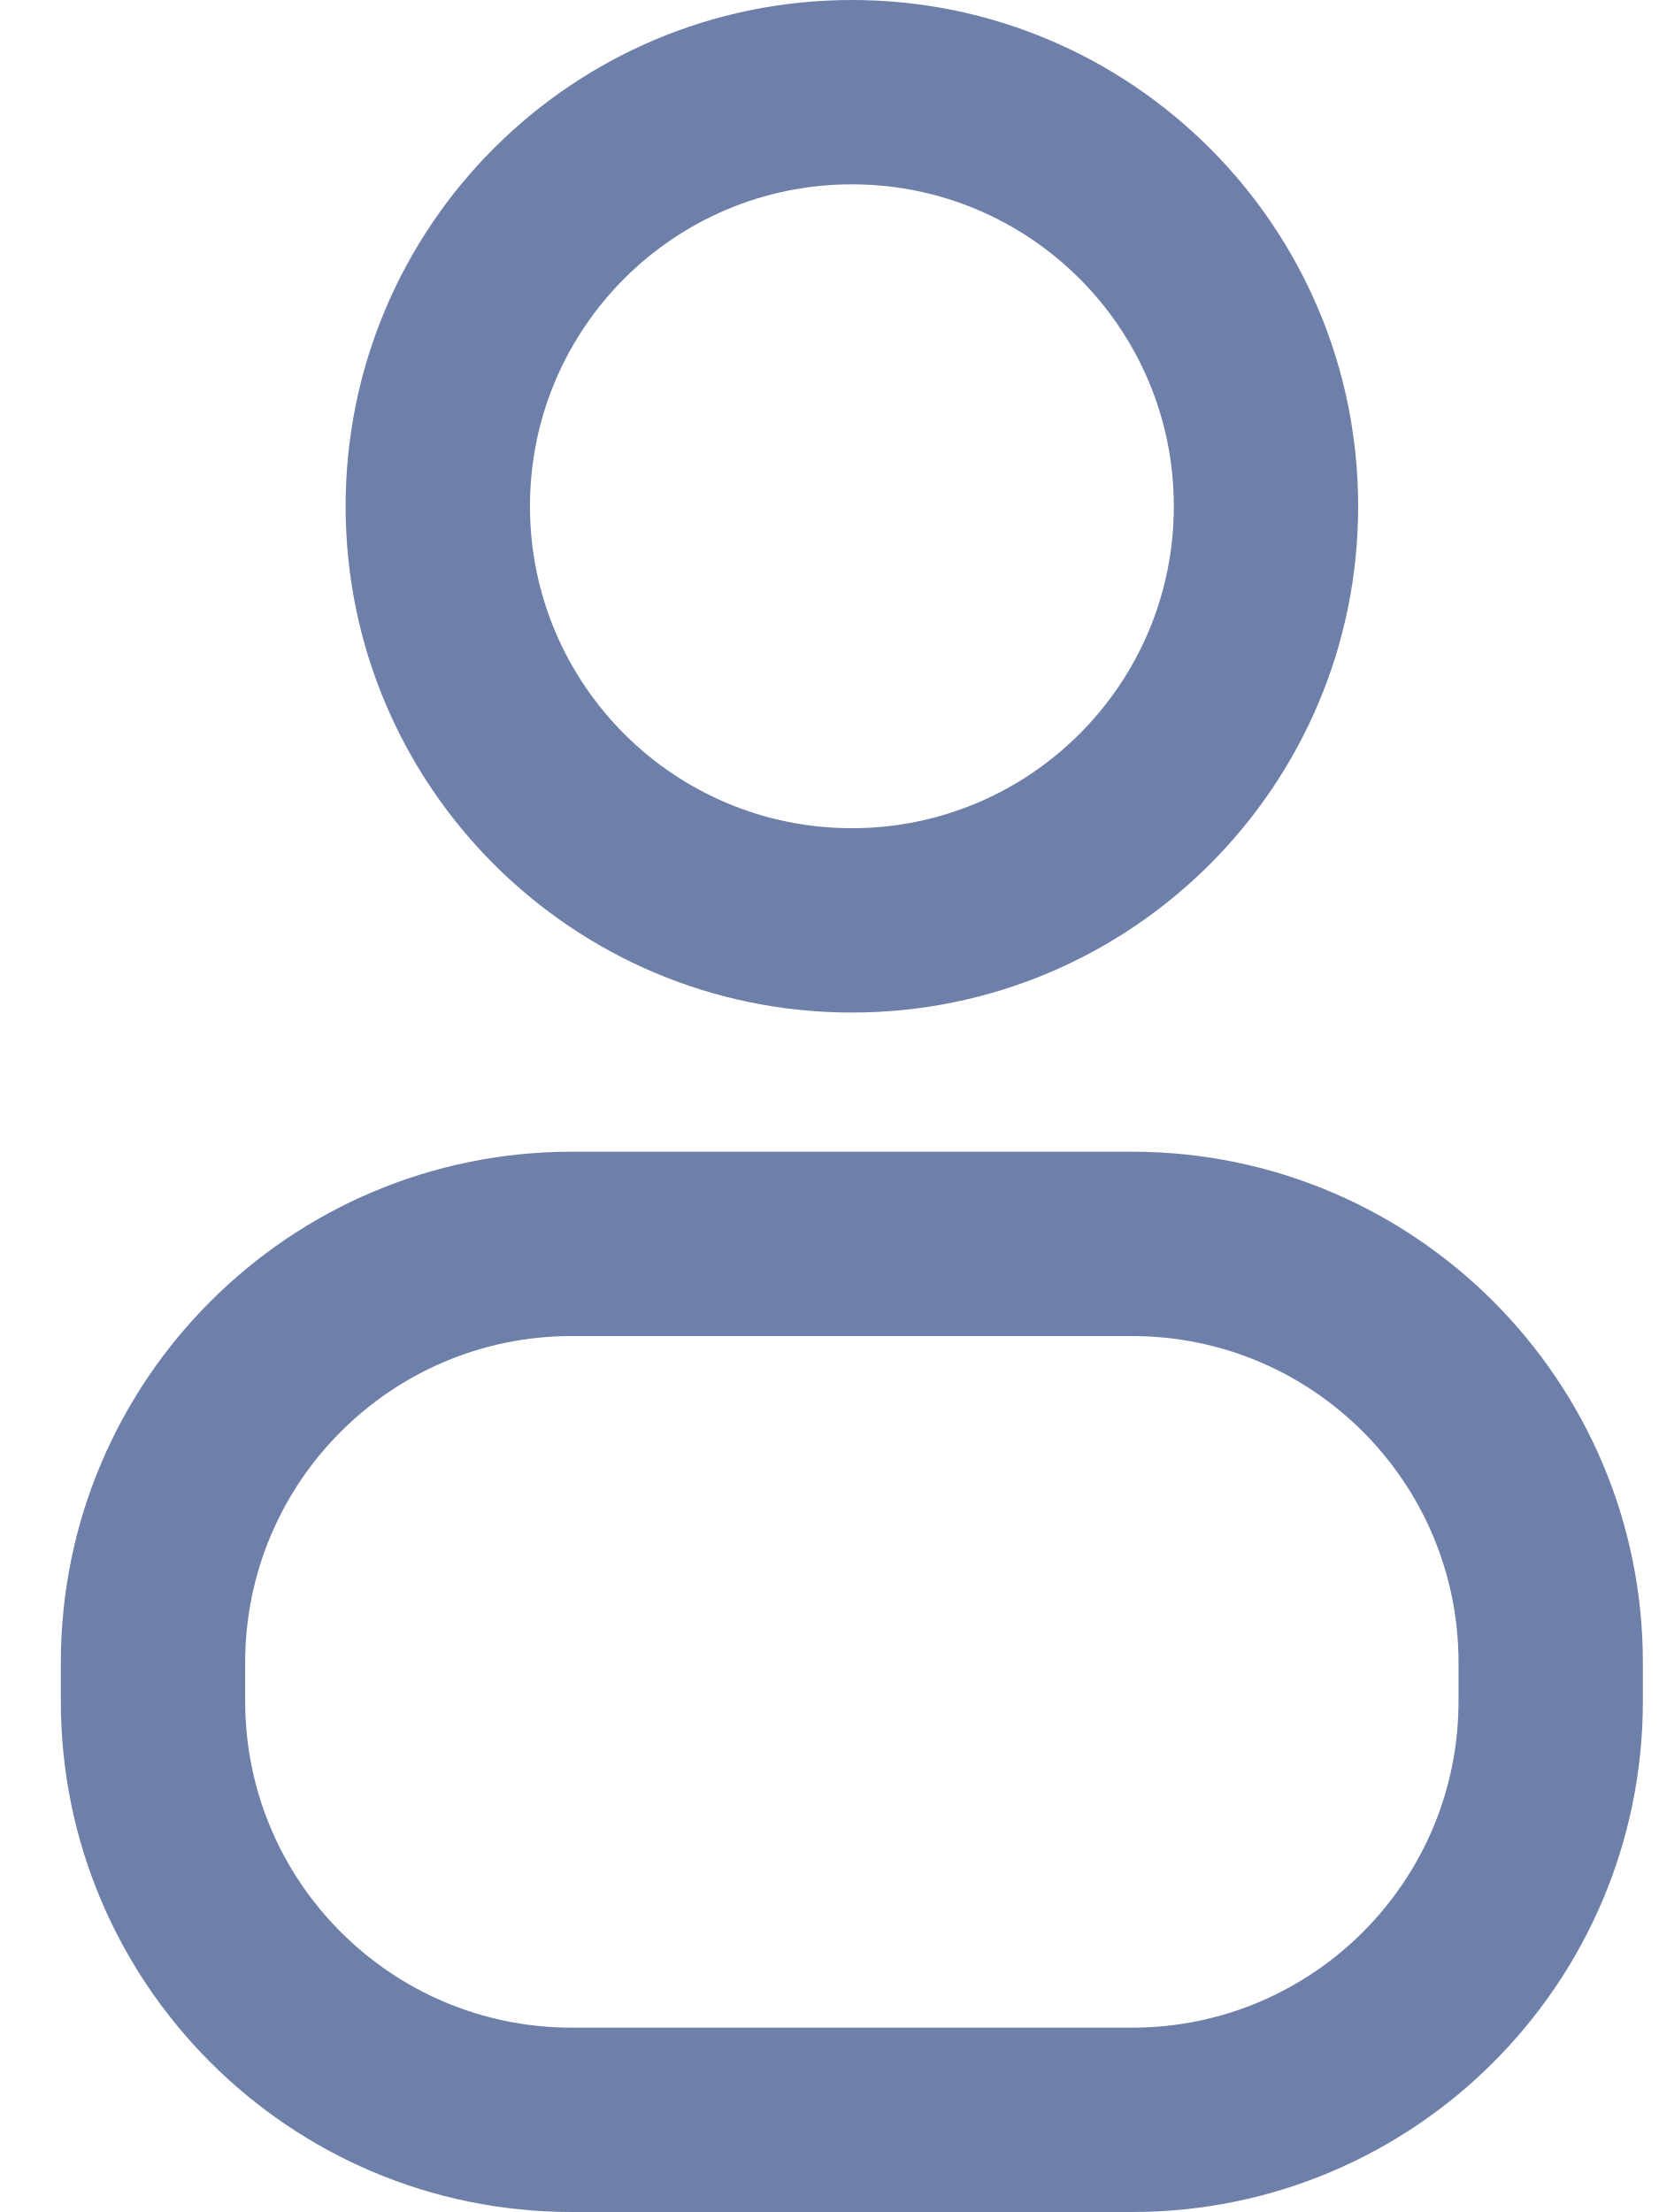
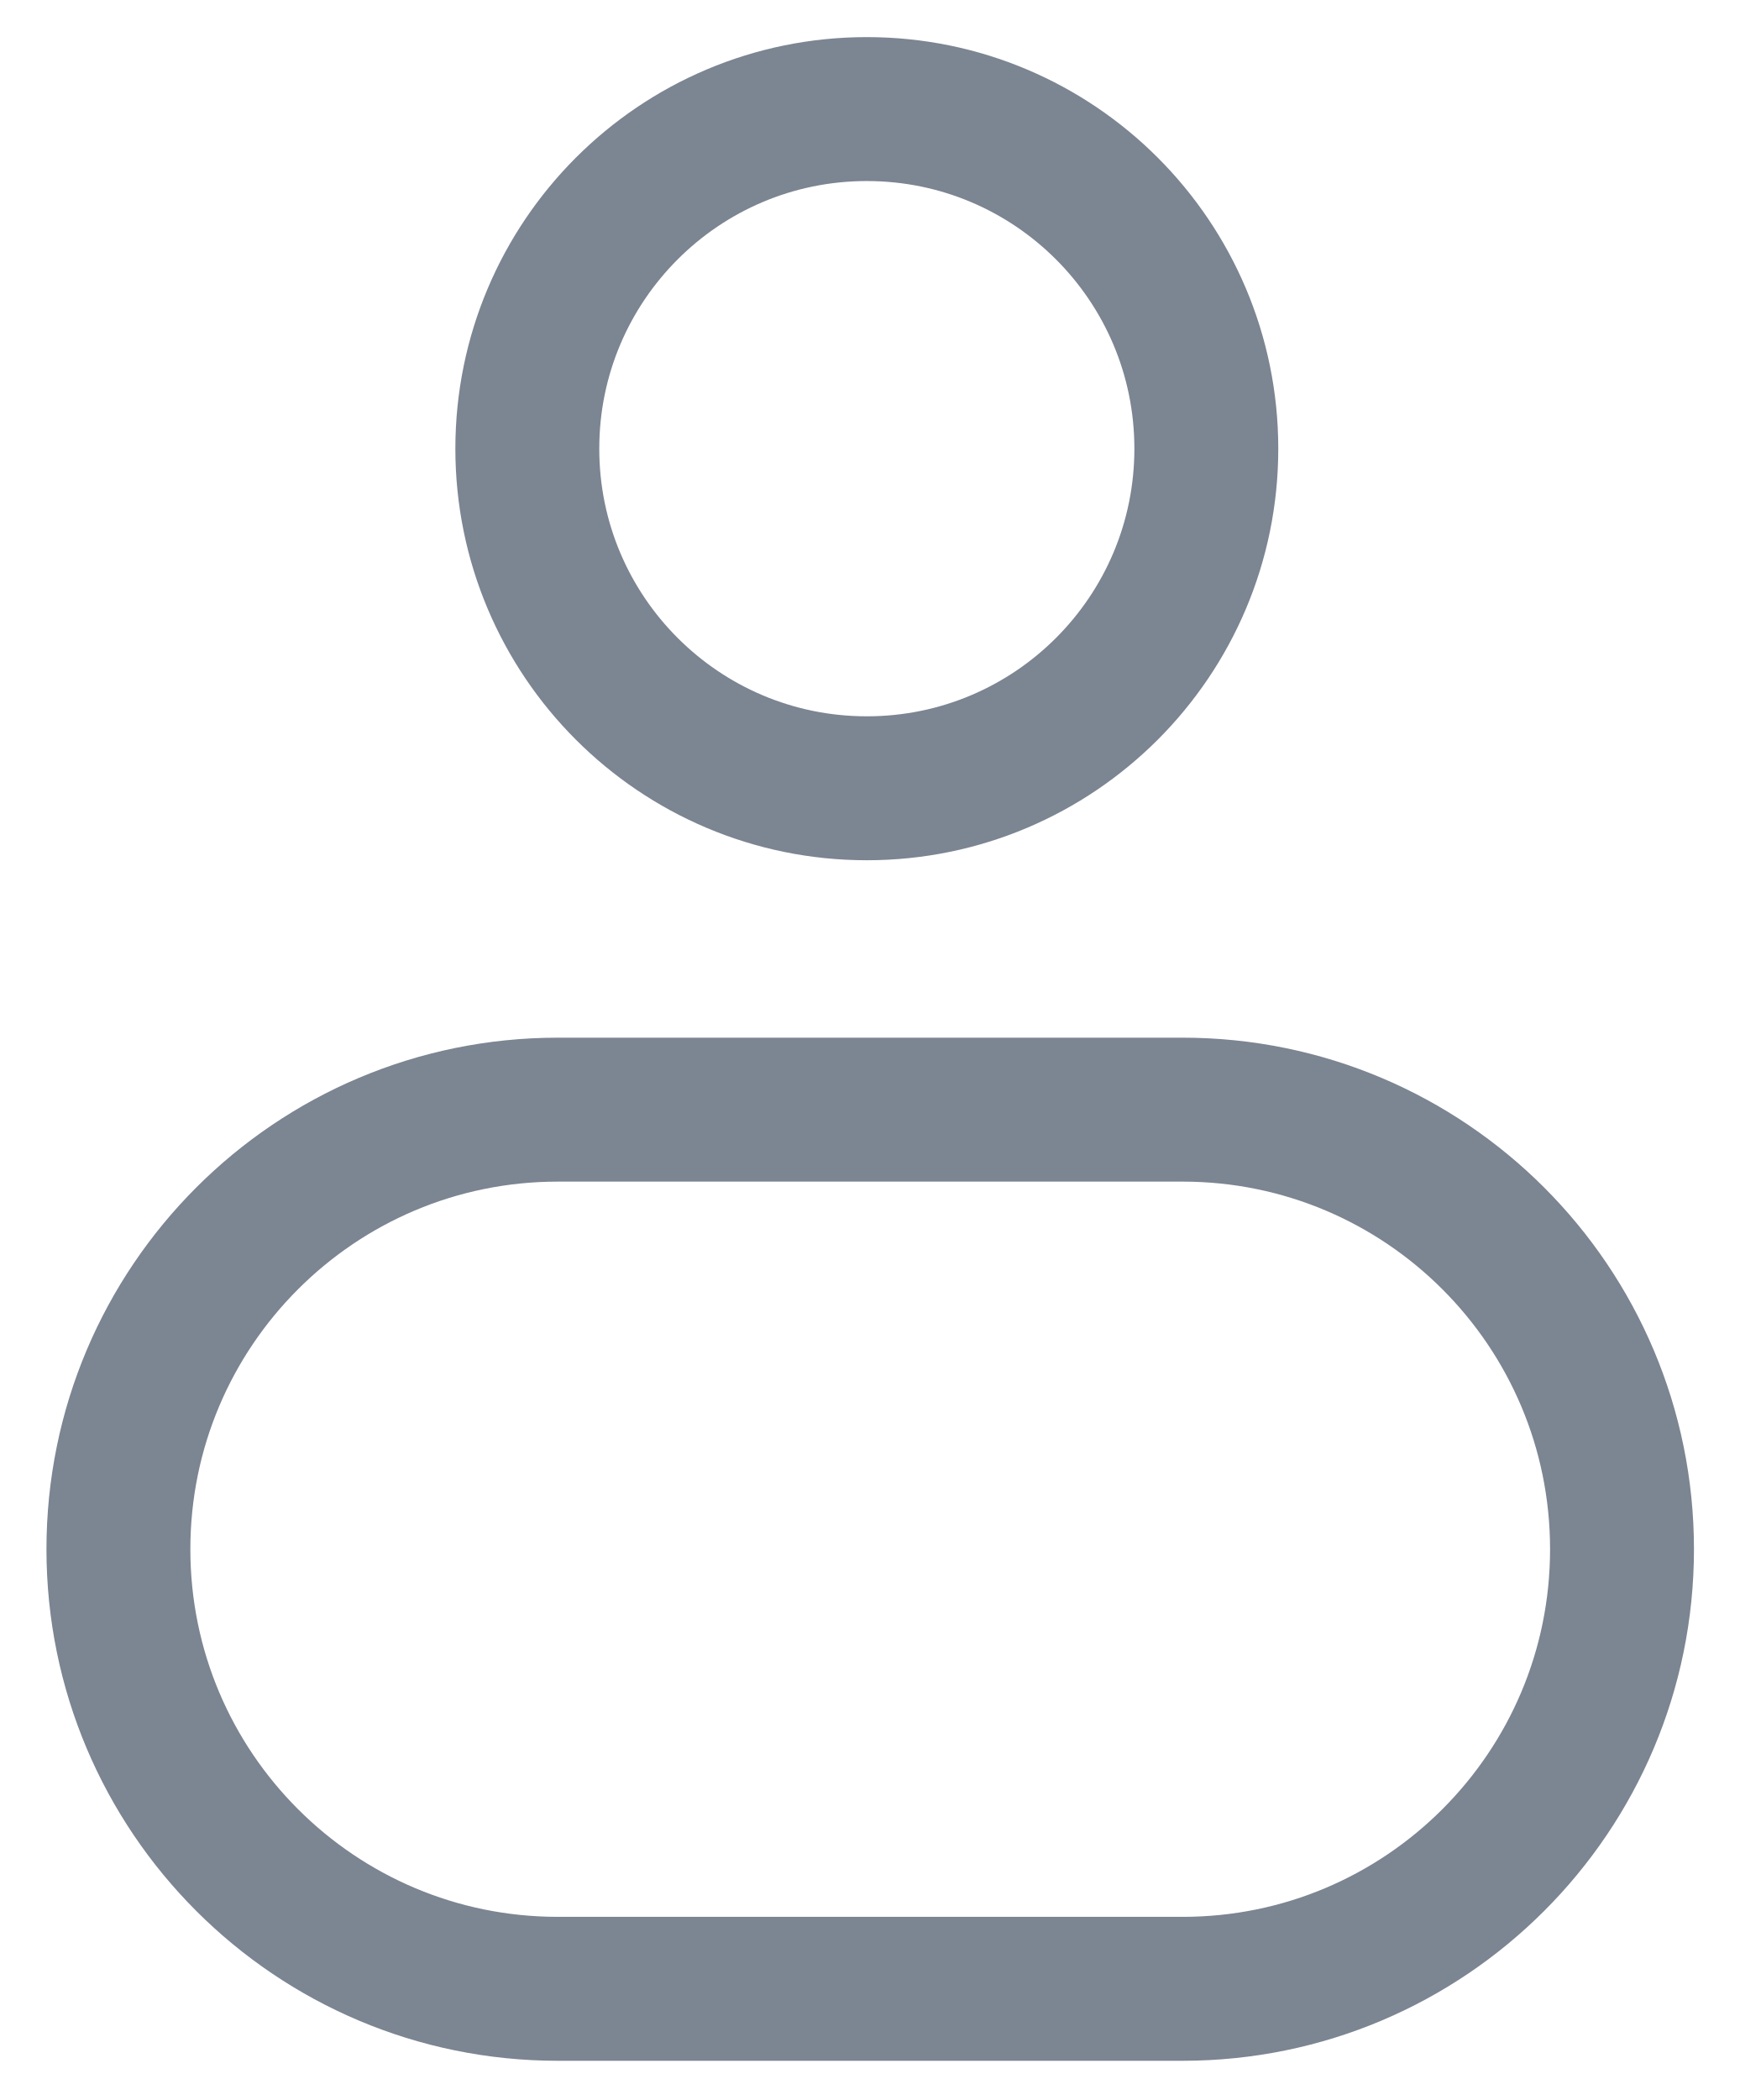
- <svg xmlns="http://www.w3.org/2000/svg" width="18" height="24" viewBox="0 0 18 24" fill="none">
-   <path d="M12.736 5.493C12.736 7.422 11.172 8.986 9.243 8.986V10.986C12.276 10.986 14.736 8.527 14.736 5.493H12.736ZM9.243 2C11.172 2 12.736 3.564 12.736 5.493H14.736C14.736 2.459 12.276 0 9.243 0V2ZM5.75 5.493C5.75 3.564 7.313 2 9.243 2V0C6.209 0 3.75 2.459 3.75 5.493H5.75ZM9.243 8.986C7.313 8.986 5.75 7.422 5.75 5.493H3.75C3.75 8.527 6.209 10.986 9.243 10.986V8.986ZM2.66 18.039C2.66 16.082 4.246 14.496 6.203 14.496V12.496C3.142 12.496 0.66 14.978 0.66 18.039H2.66ZM2.66 18.458V18.039H0.66V18.458H2.66ZM6.203 22C4.246 22 2.66 20.414 2.66 18.458H0.66C0.66 21.519 3.142 24 6.203 24V22ZM12.283 22H6.203V24H12.283V22ZM15.825 18.458C15.825 20.414 14.239 22 12.283 22V24C15.344 24 17.825 21.519 17.825 18.458H15.825ZM15.825 18.039V18.458H17.825V18.039H15.825ZM12.283 14.496C14.239 14.496 15.825 16.082 15.825 18.039H17.825C17.825 14.978 15.344 12.496 12.283 12.496V14.496ZM6.203 14.496H12.283V12.496H6.203V14.496Z" fill="#6E7FAA" />
+ <svg xmlns="http://www.w3.org/2000/svg" width="29" height="35" viewBox="0 0 29 35" fill="none">
+   <circle cx="14.451" cy="7.478" r="5.66" stroke="#7C8592" stroke-width="2.399" />
+   <rect x="1.974" y="18.494" width="25.067" height="14.653" rx="7.327" stroke="#7C8592" stroke-width="2.399" />
</svg>
